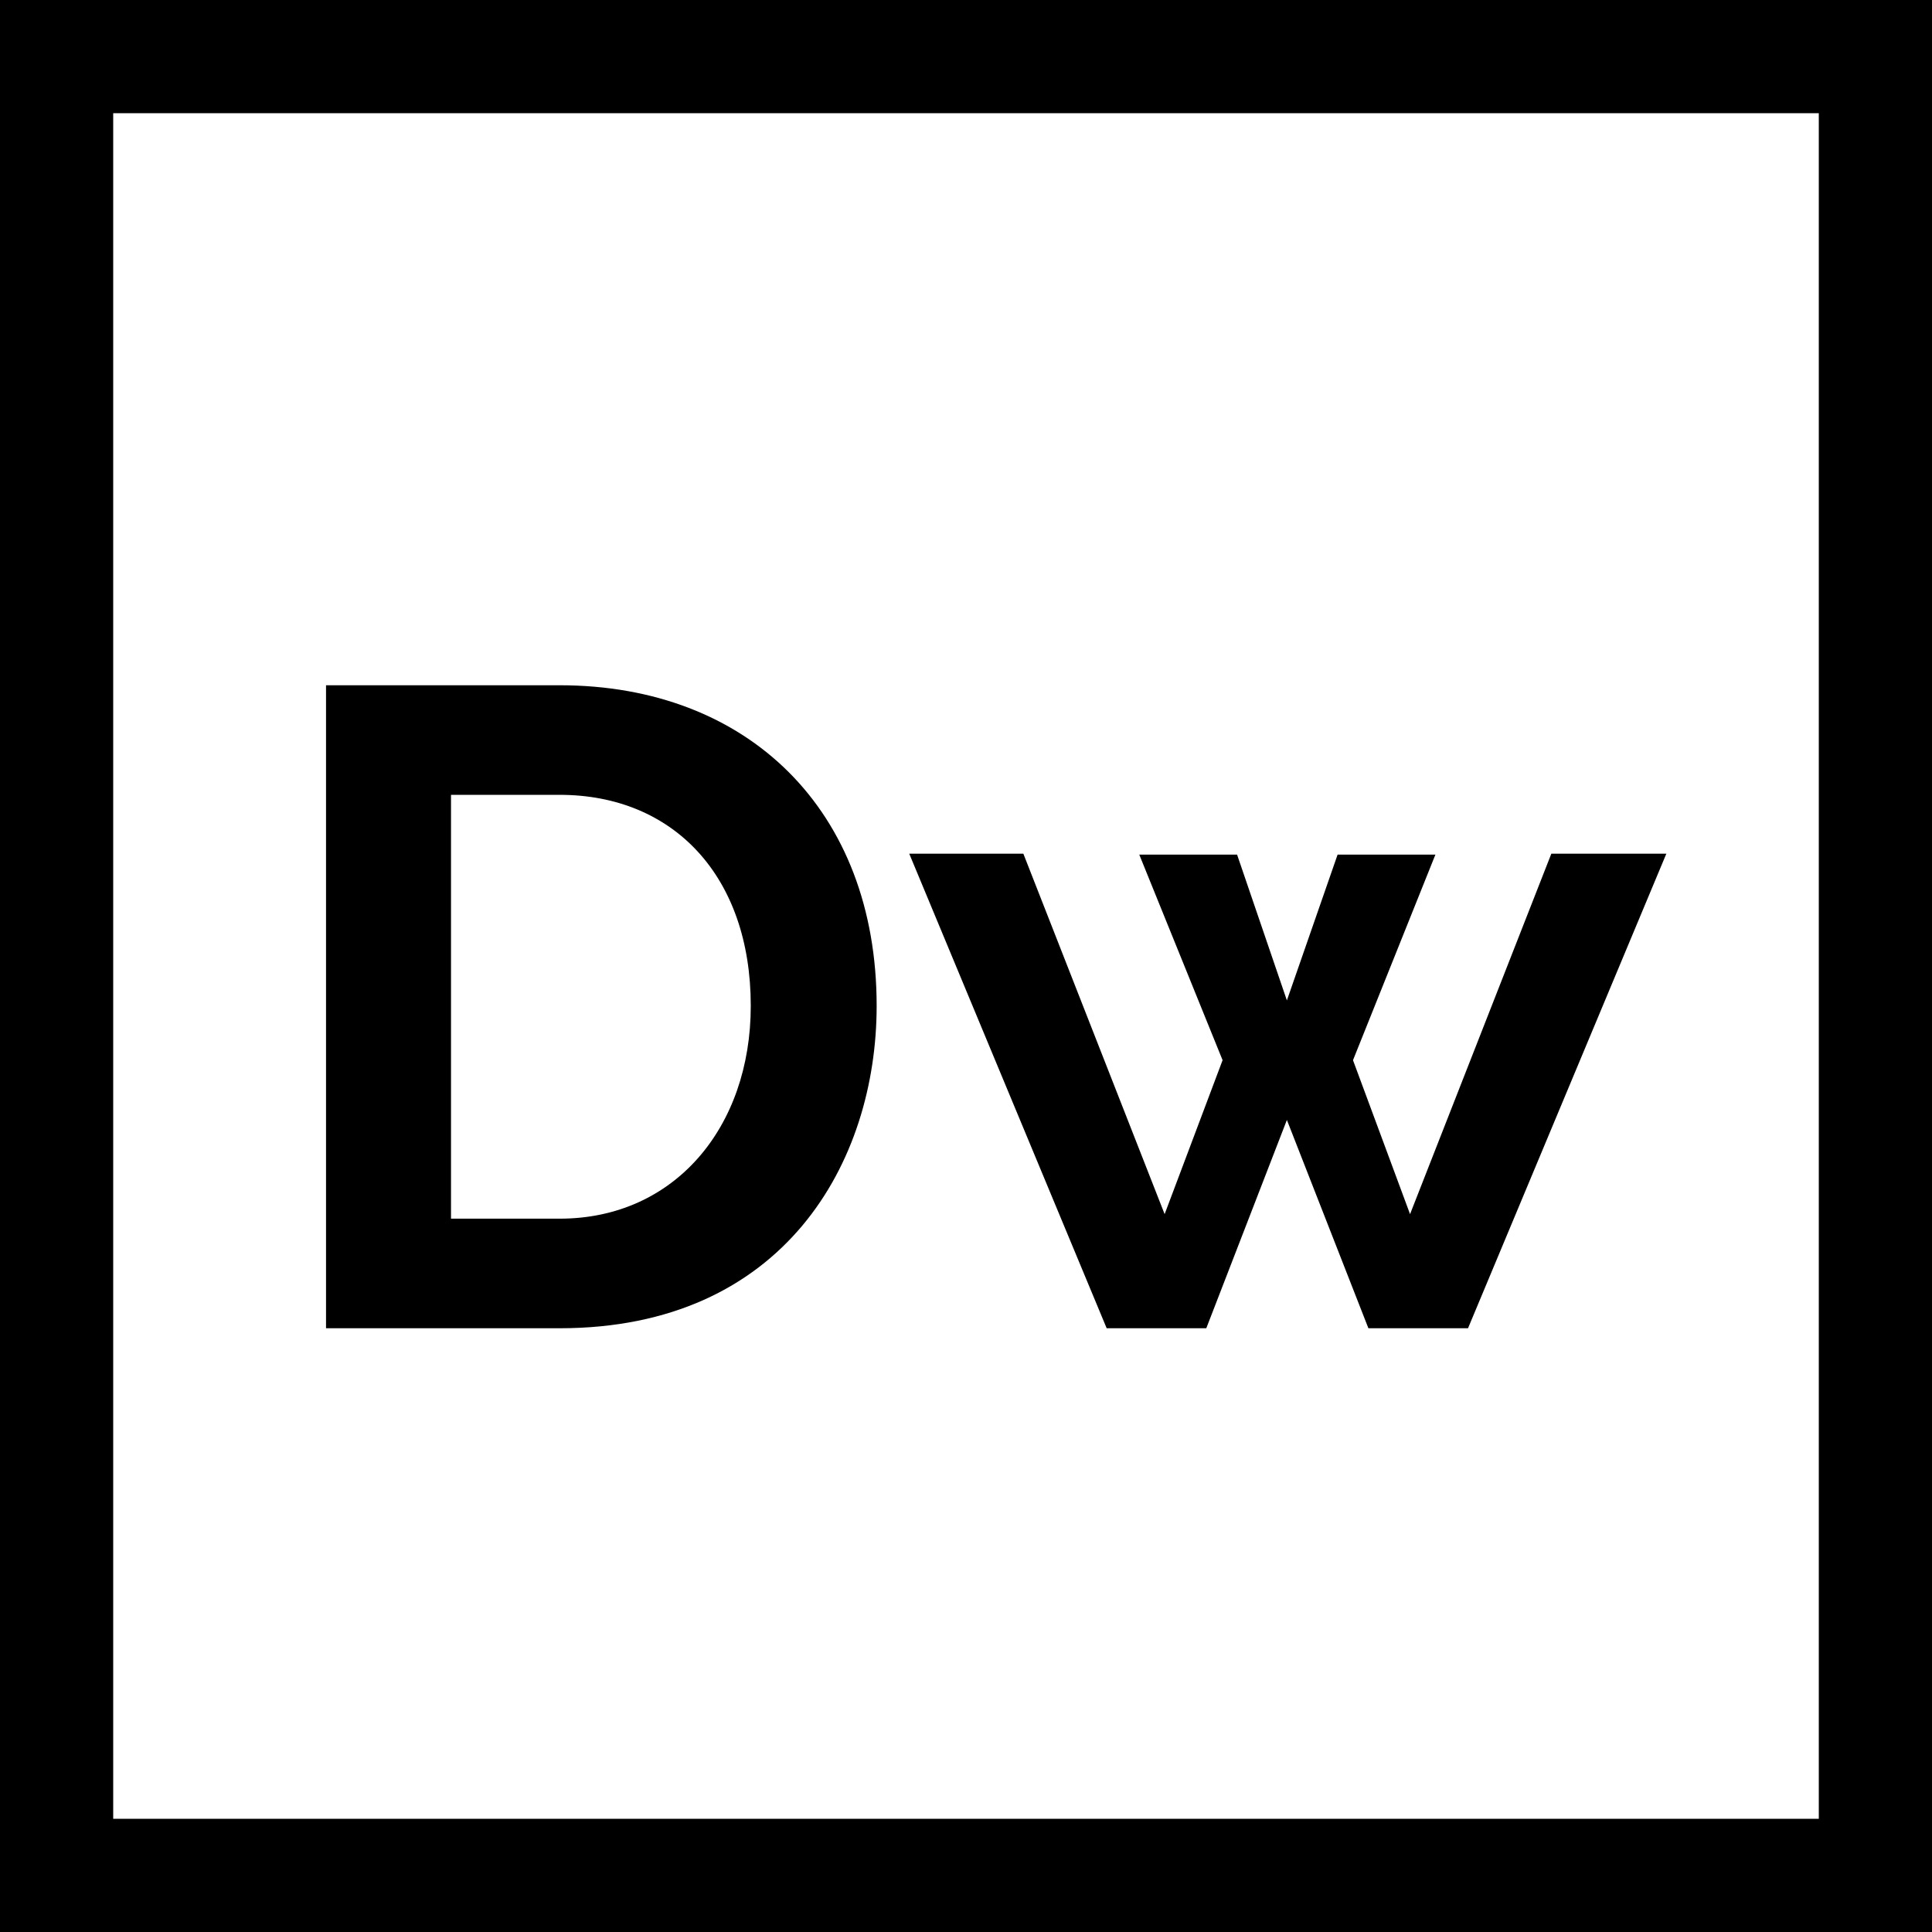
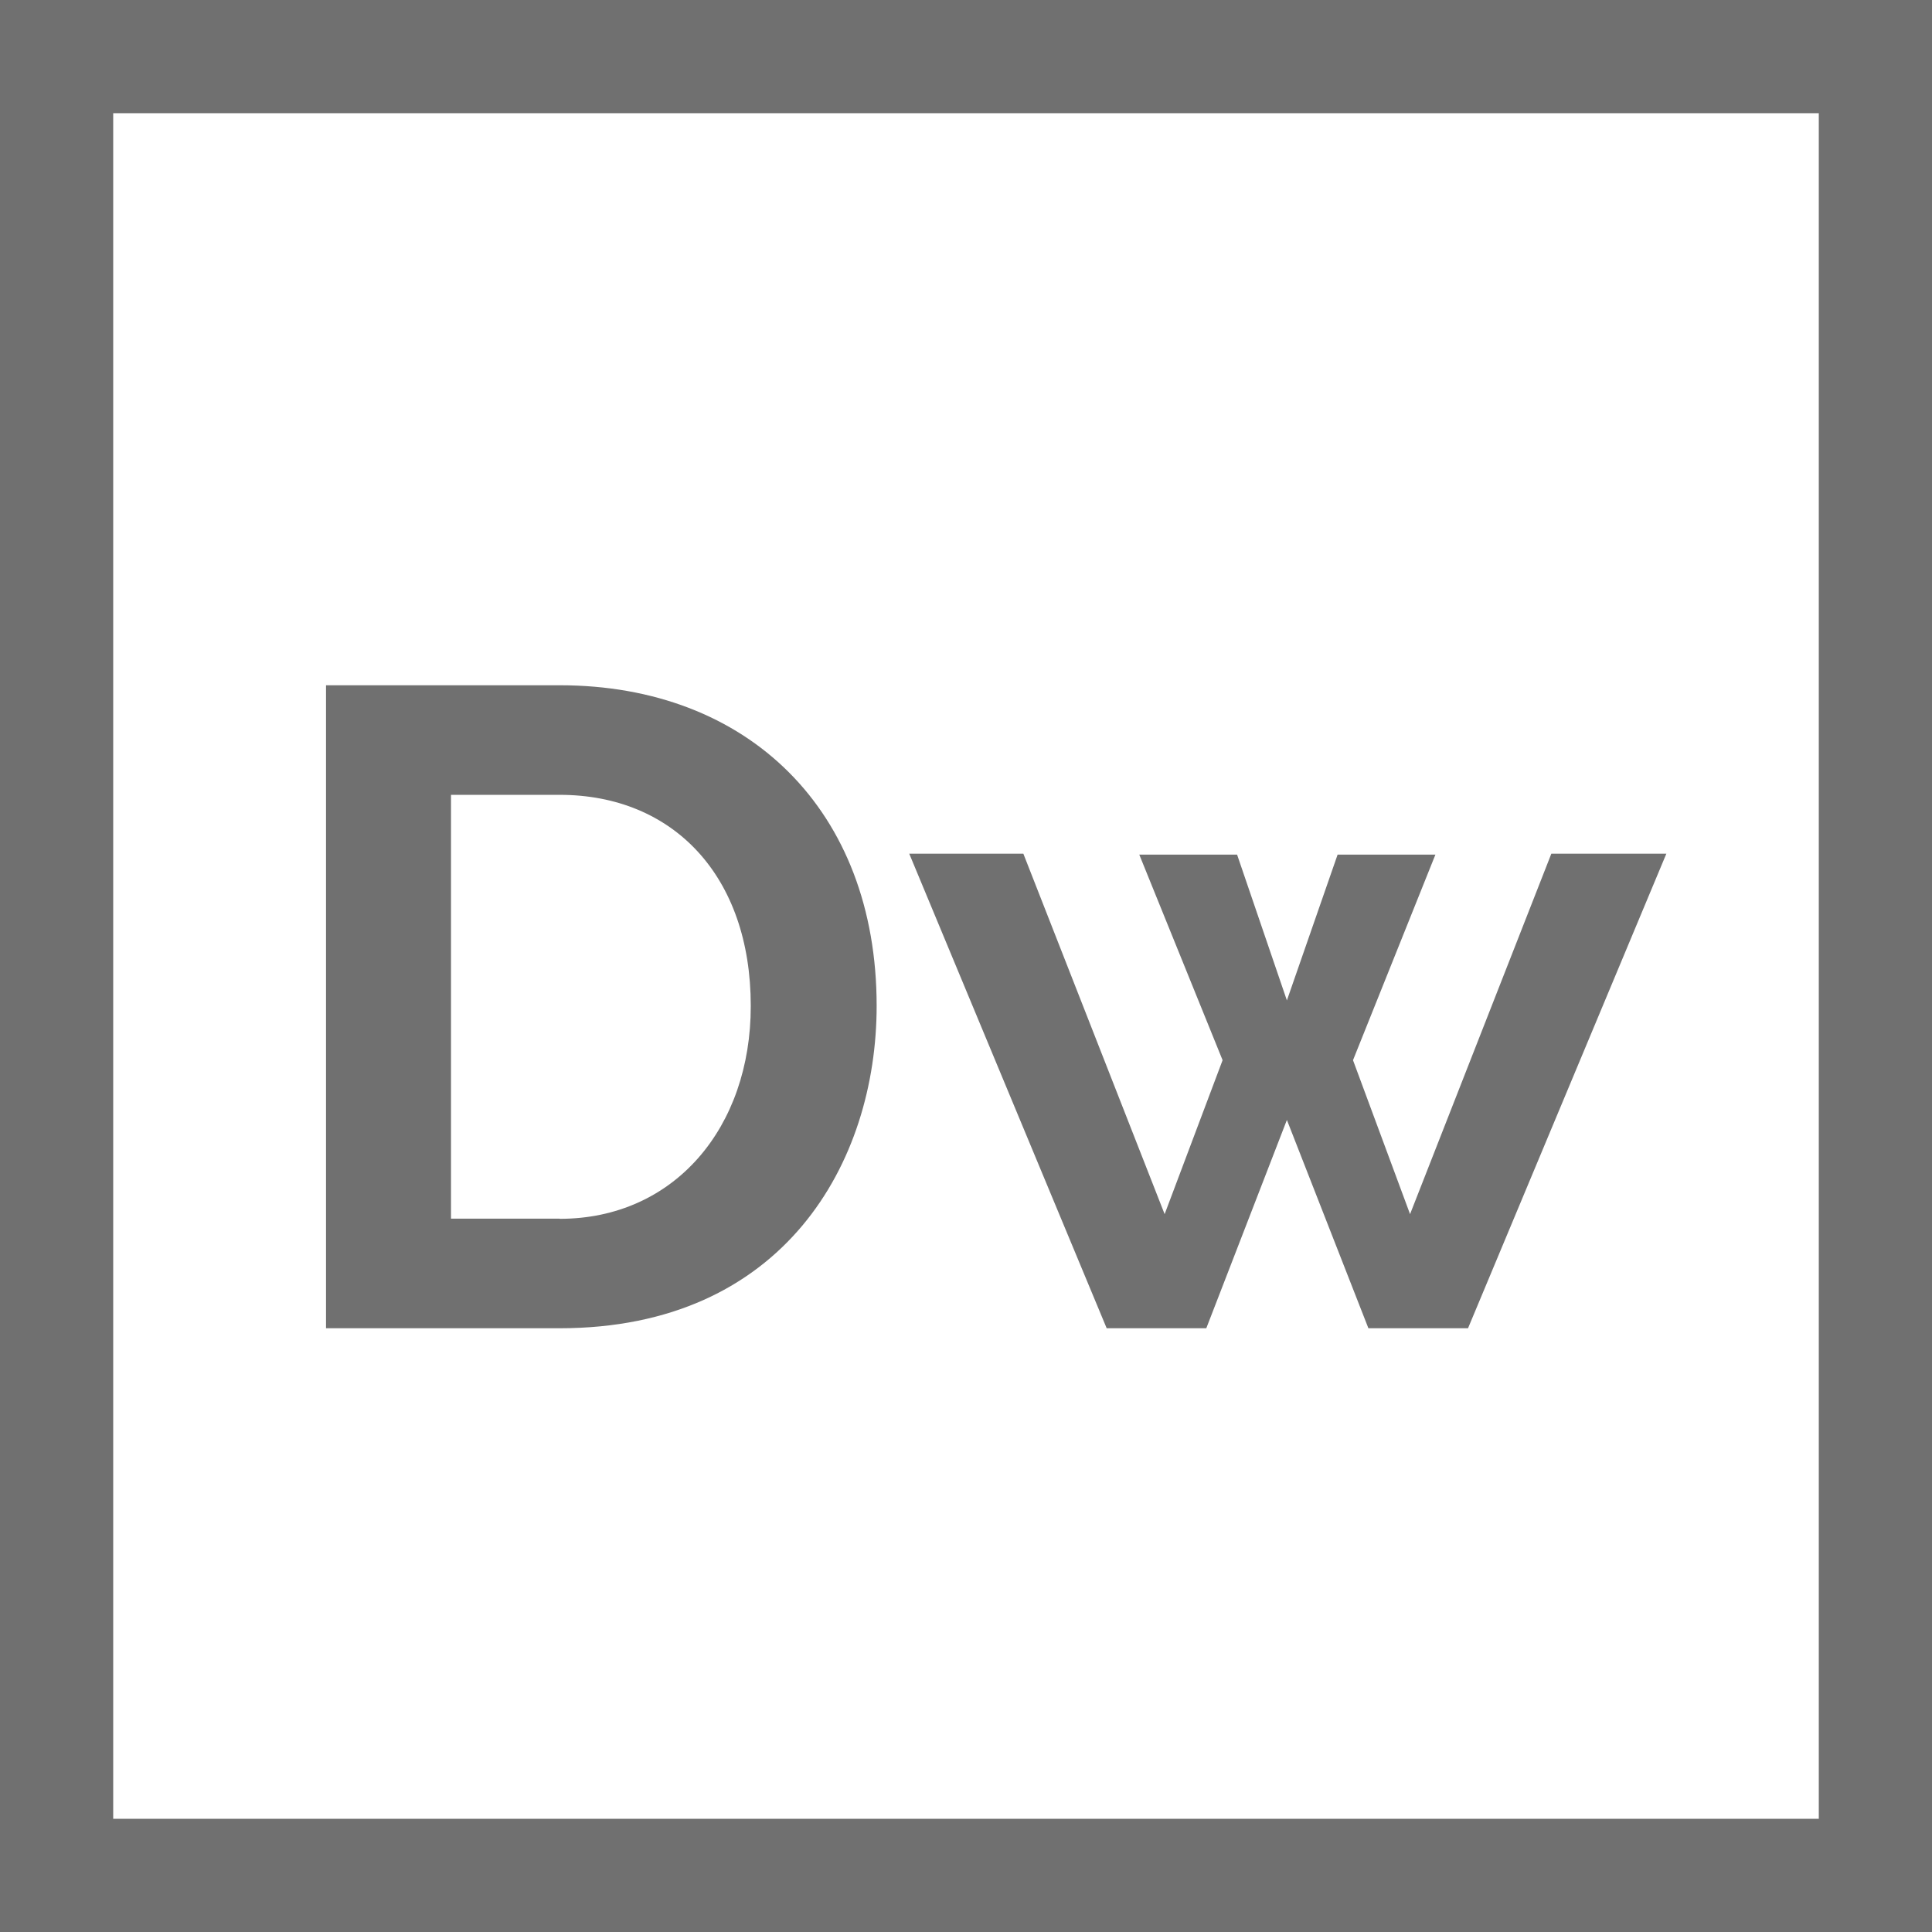
- <svg xmlns="http://www.w3.org/2000/svg" version="1.1" id="Capa_1" x="0px" y="0px" viewBox="0 0 512 512" style="enable-background:new 0 0 512 512;" xml:space="preserve">
-   <g>
-     <g>
-       <path d="M0,0v512h512V0H0z M482,482H30V30h452V482z" />
-     </g>
-   </g>
-   <g>
-     <g>
-       <polygon points="411.119,226.24 373.678,321.76 358.558,280.96 380.398,226.48 354.478,226.48 341.039,265.12 327.838,226.48     301.918,226.48 323.998,280.96 308.639,321.76 271.2,226.24 240.96,226.24 293.279,352 319.679,352 341.039,296.8 362.639,352     389.039,352 441.598,226.24   " />
-     </g>
-   </g>
-   <g>
-     <g>
-       <path d="M148.322,181.6H86.401V352h61.921c59.428,0,84-44,84-85.44C232.322,214.75,198.25,181.6,148.322,181.6z M148.322,322.96    h-28.801V210.64h28.801c30.178,0,50.639,21.61,50.639,55.92C198.961,298.75,178.75,322.96,148.322,322.96z" />
-     </g>
-   </g>
-   <g>
- </g>
-   <g>
- </g>
-   <g>
- </g>
-   <g>
- </g>
-   <g>
- </g>
-   <g>
- </g>
-   <g>
- </g>
-   <g>
- </g>
-   <g>
- </g>
-   <g>
- </g>
-   <g>
- </g>
-   <g>
- </g>
-   <g>
- </g>
-   <g>
- </g>
-   <g>
- </g>
+ <svg xmlns="http://www.w3.org/2000/svg" id="Capa_1" data-name="Capa 1" viewBox="0 0 512 512">
+   <defs>
+     <style>.cls-1{fill:#707070;}</style>
+   </defs>
+   <path class="cls-1" d="M0,0V512H512V0ZM482,482H30V30H482Z" transform="translate(0 0)" />
+   <polygon class="cls-1" points="411.12 226.24 373.68 321.76 358.56 280.96 380.4 226.48 354.48 226.48 341.04 265.12 327.84 226.48 301.92 226.48 324 280.96 308.64 321.76 271.2 226.24 240.96 226.24 293.28 352 319.68 352 341.04 296.8 362.64 352 389.04 352 441.6 226.24 411.12 226.24" />
+   <path class="cls-1" d="M148.32,181.6H86.4V352h61.92c59.43,0,84-44,84-85.44C232.32,214.75,198.25,181.6,148.32,181.6Zm0,141.36h-28.8V210.64h28.8c30.18,0,50.64,21.61,50.64,55.92C199,298.75,178.75,323,148.32,323Z" transform="translate(0 0)" />
</svg>
